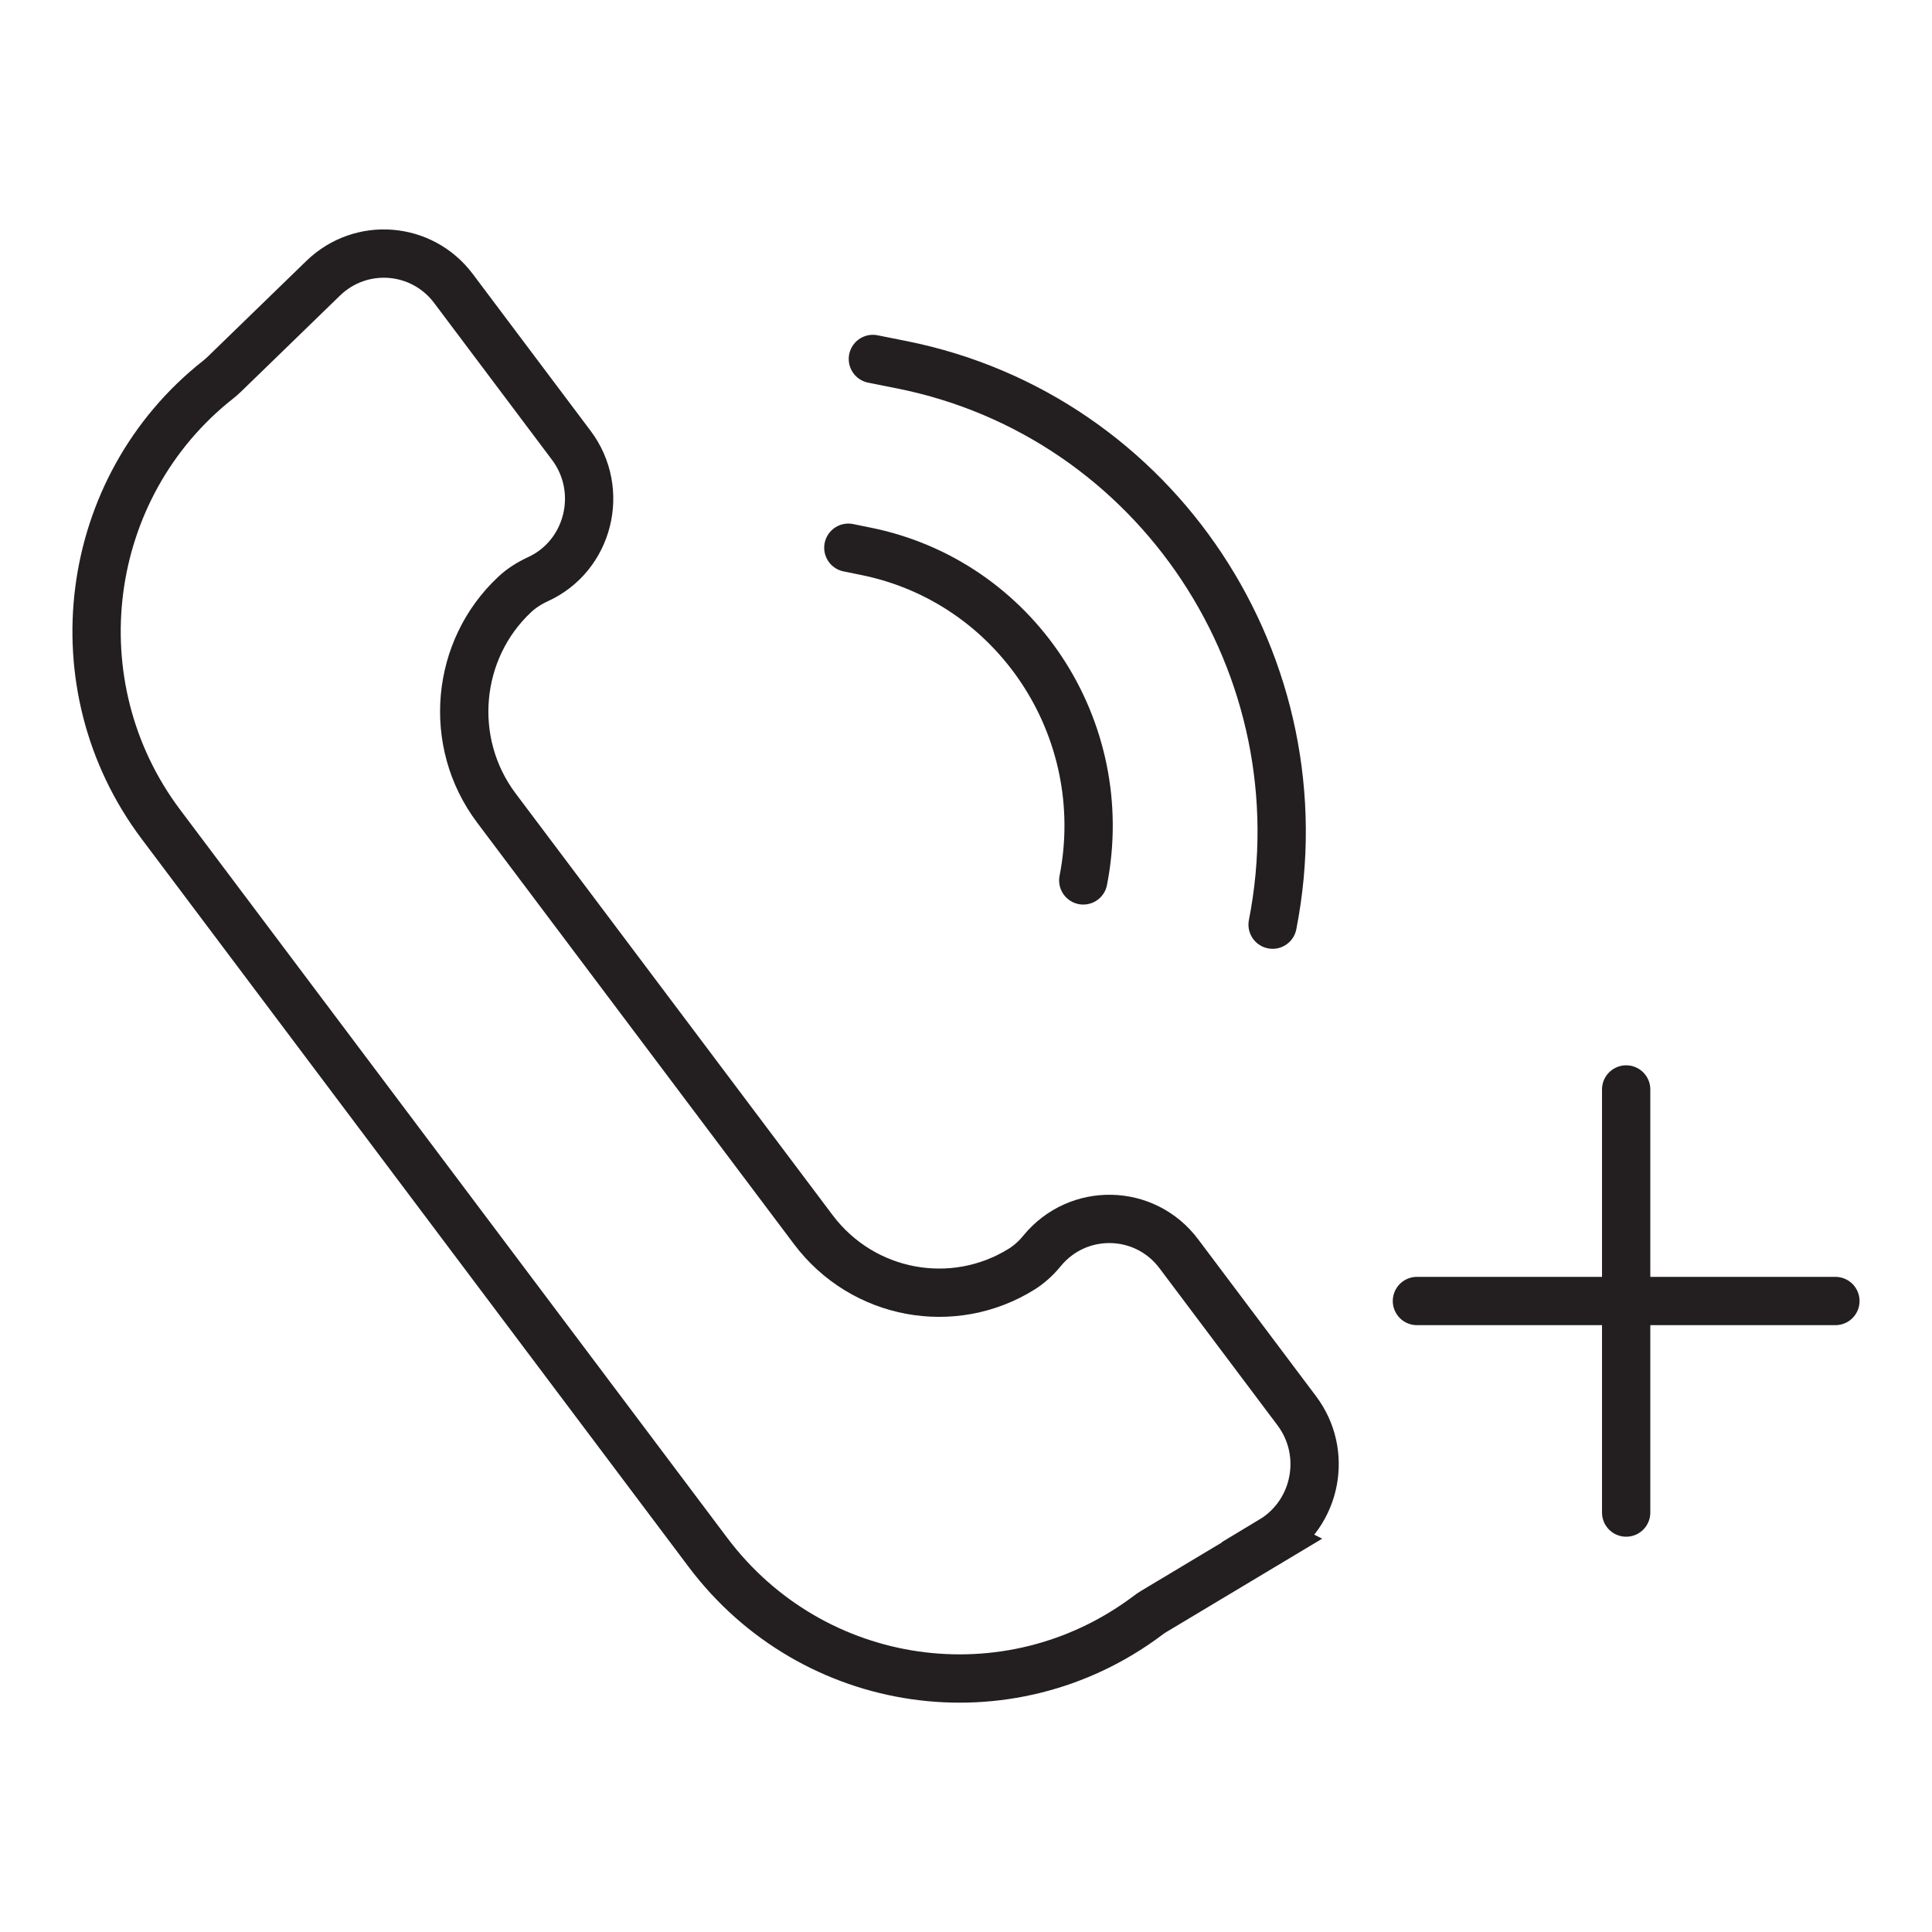
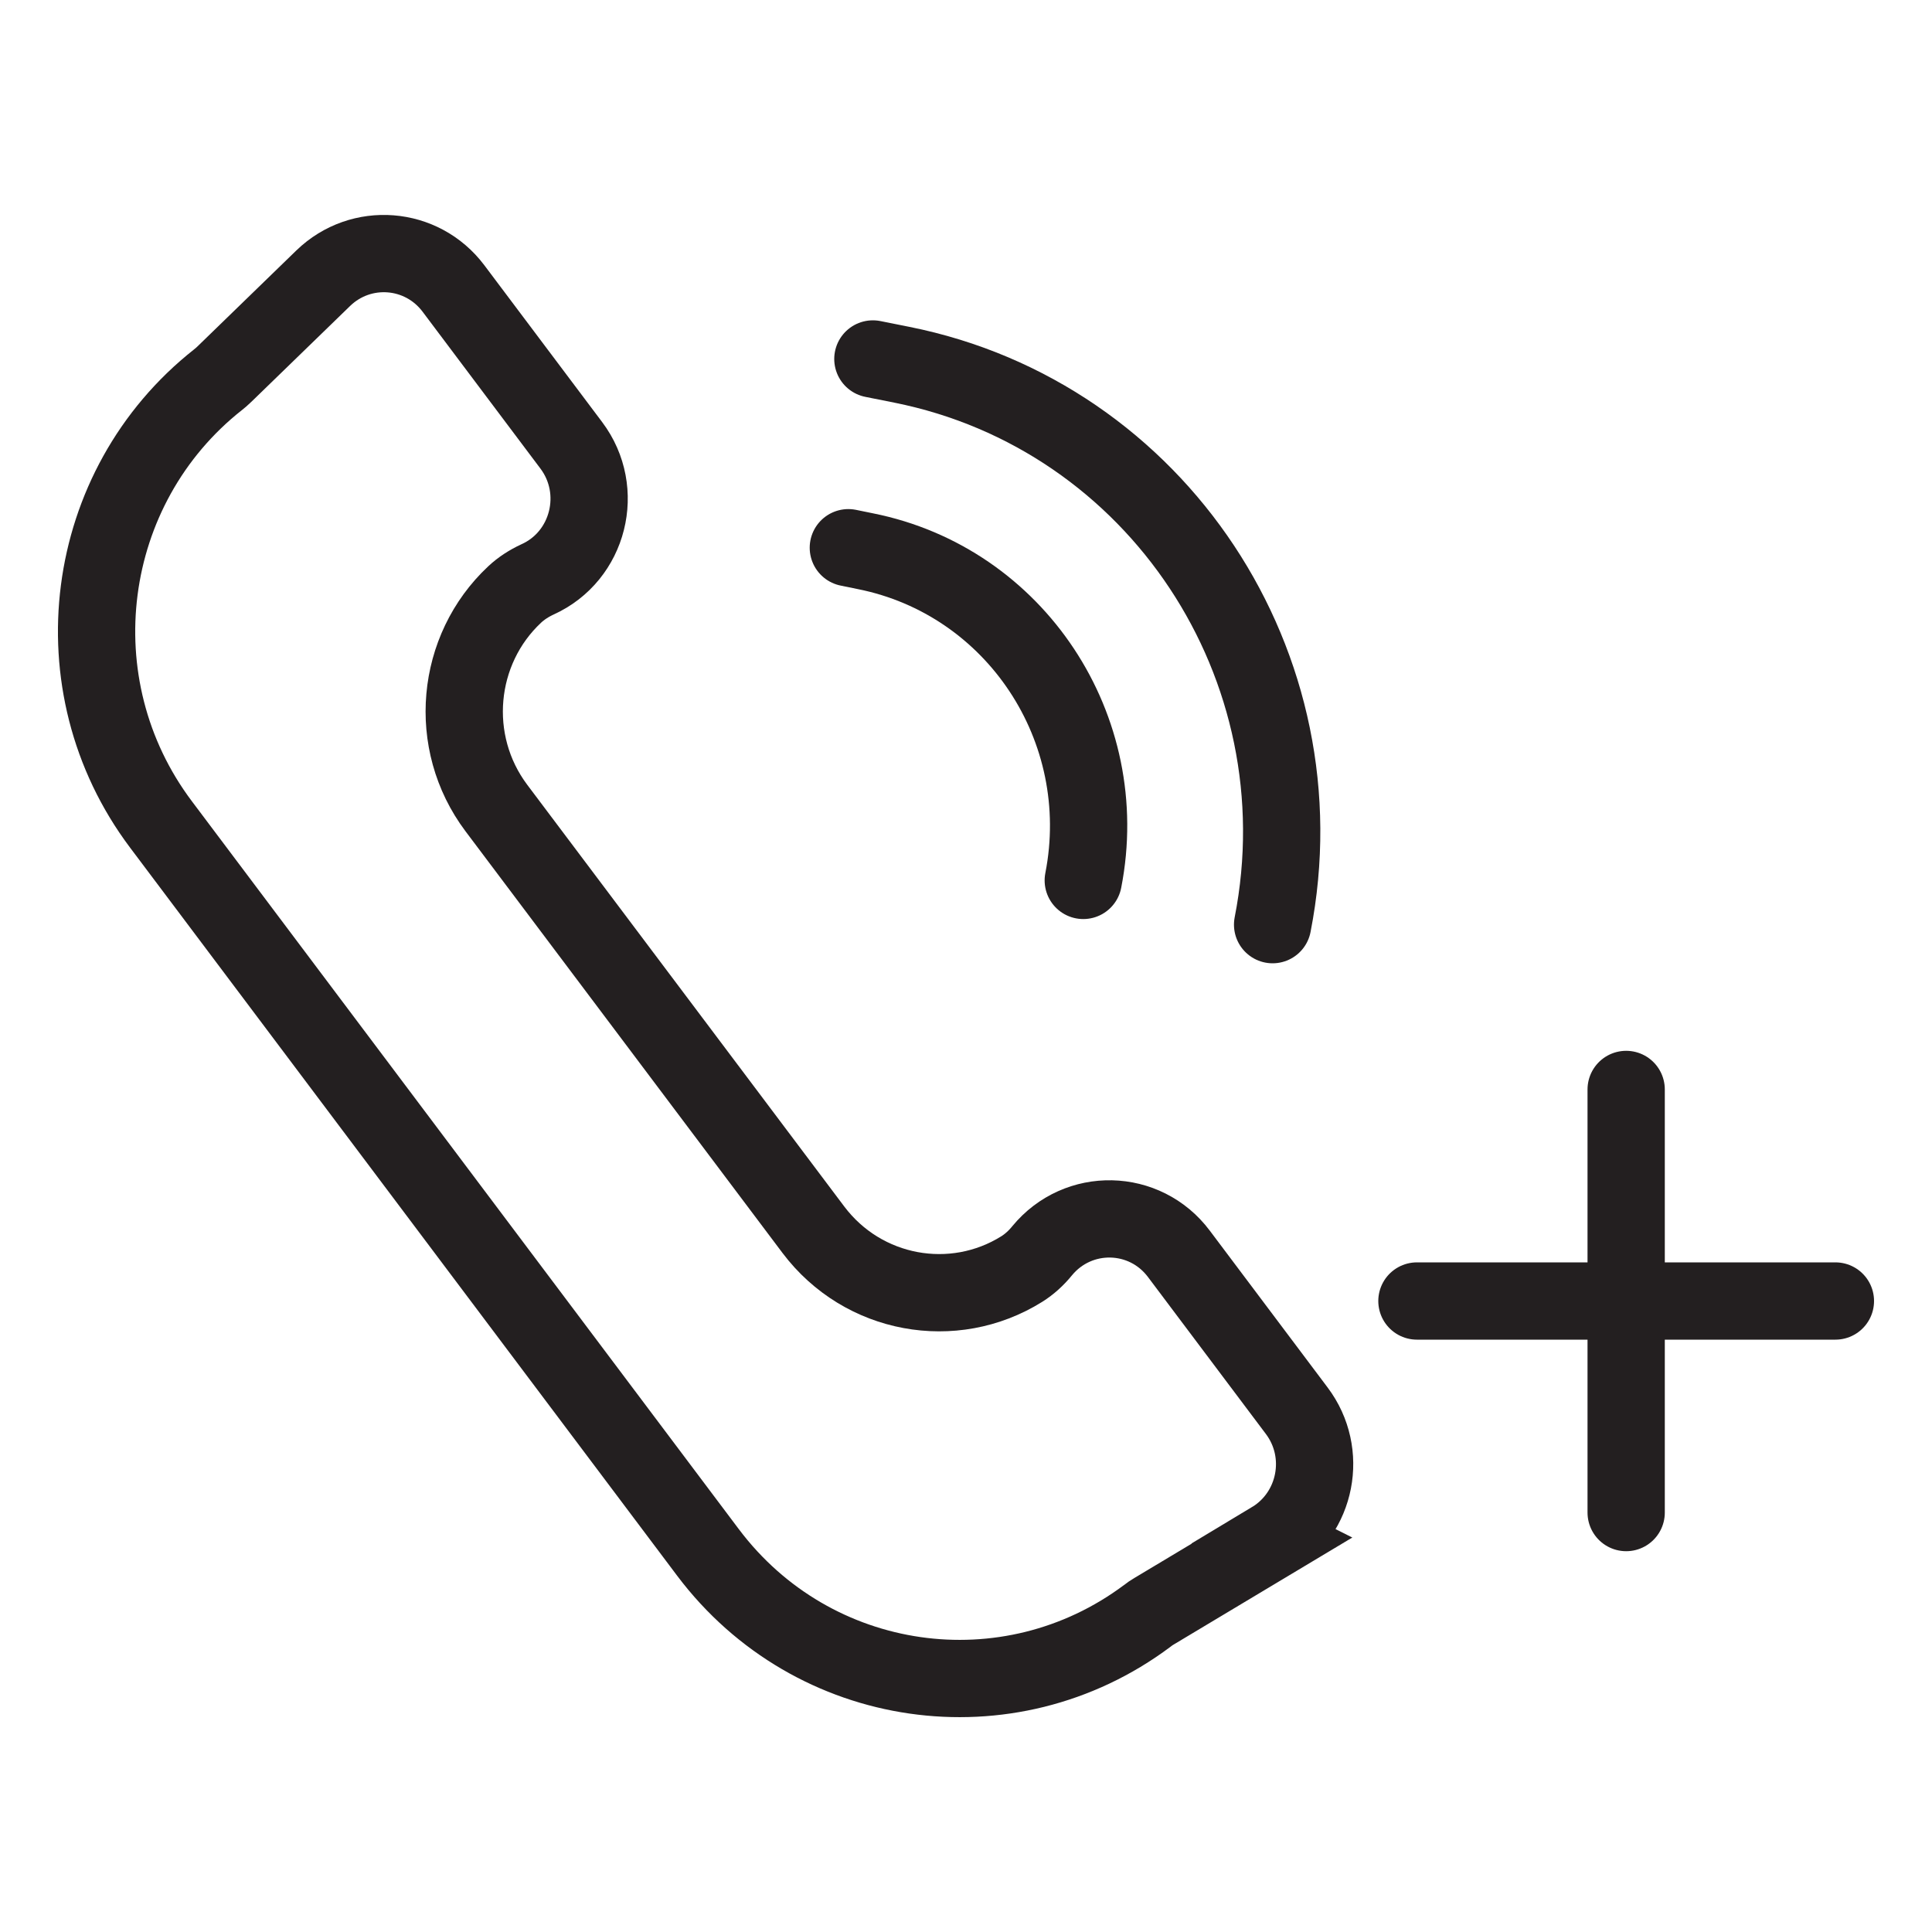
<svg xmlns="http://www.w3.org/2000/svg" id="Layer_1" data-name="Layer 1" viewBox="0 0 100 100">
  <defs>
    <style>
      .cls-1 {
        fill: none;
        stroke: #231f20;
        stroke-linecap: round;
        stroke-miterlimit: 10;
-         stroke-width: 2.5px;
+         stroke-width: 4px;
      }
    </style>
  </defs>
  <path class="cls-1" d="M65.84,79.74l-6.11,3.66c-.12.07-.24.15-.35.24-7.18,5.37-17.31,3.92-22.73-3.28L8.33,42.67c-5.42-7.21-4.08-17.47,2.96-23.02.11-.09.22-.18.32-.28l5.12-4.97c1.95-1.89,5.1-1.65,6.74.53l6.1,8.12c1.76,2.34.91,5.74-1.75,6.94h0c-.43.2-.84.46-1.18.78-3.05,2.85-3.51,7.64-.95,11.05l16.41,21.83c2.57,3.41,7.25,4.24,10.78,2.04.4-.25.76-.58,1.06-.95h0c1.86-2.26,5.32-2.19,7.08.16l6.1,8.12c1.64,2.18,1.03,5.31-1.3,6.71Z" />
  <path class="cls-1" d="M43.91,28.35l.88.18c7.77,1.55,12.82,9.18,11.28,17.04h0" />
  <path class="cls-1" d="M45.18,18.58l1.5.3c13.21,2.64,21.81,15.62,19.19,28.98h0" />
  <g>
    <line class="cls-1" x1="84.17" y1="56.39" x2="84.17" y2="78.29" />
    <line class="cls-1" x1="95" y1="67.34" x2="73.34" y2="67.34" />
  </g>
</svg>
